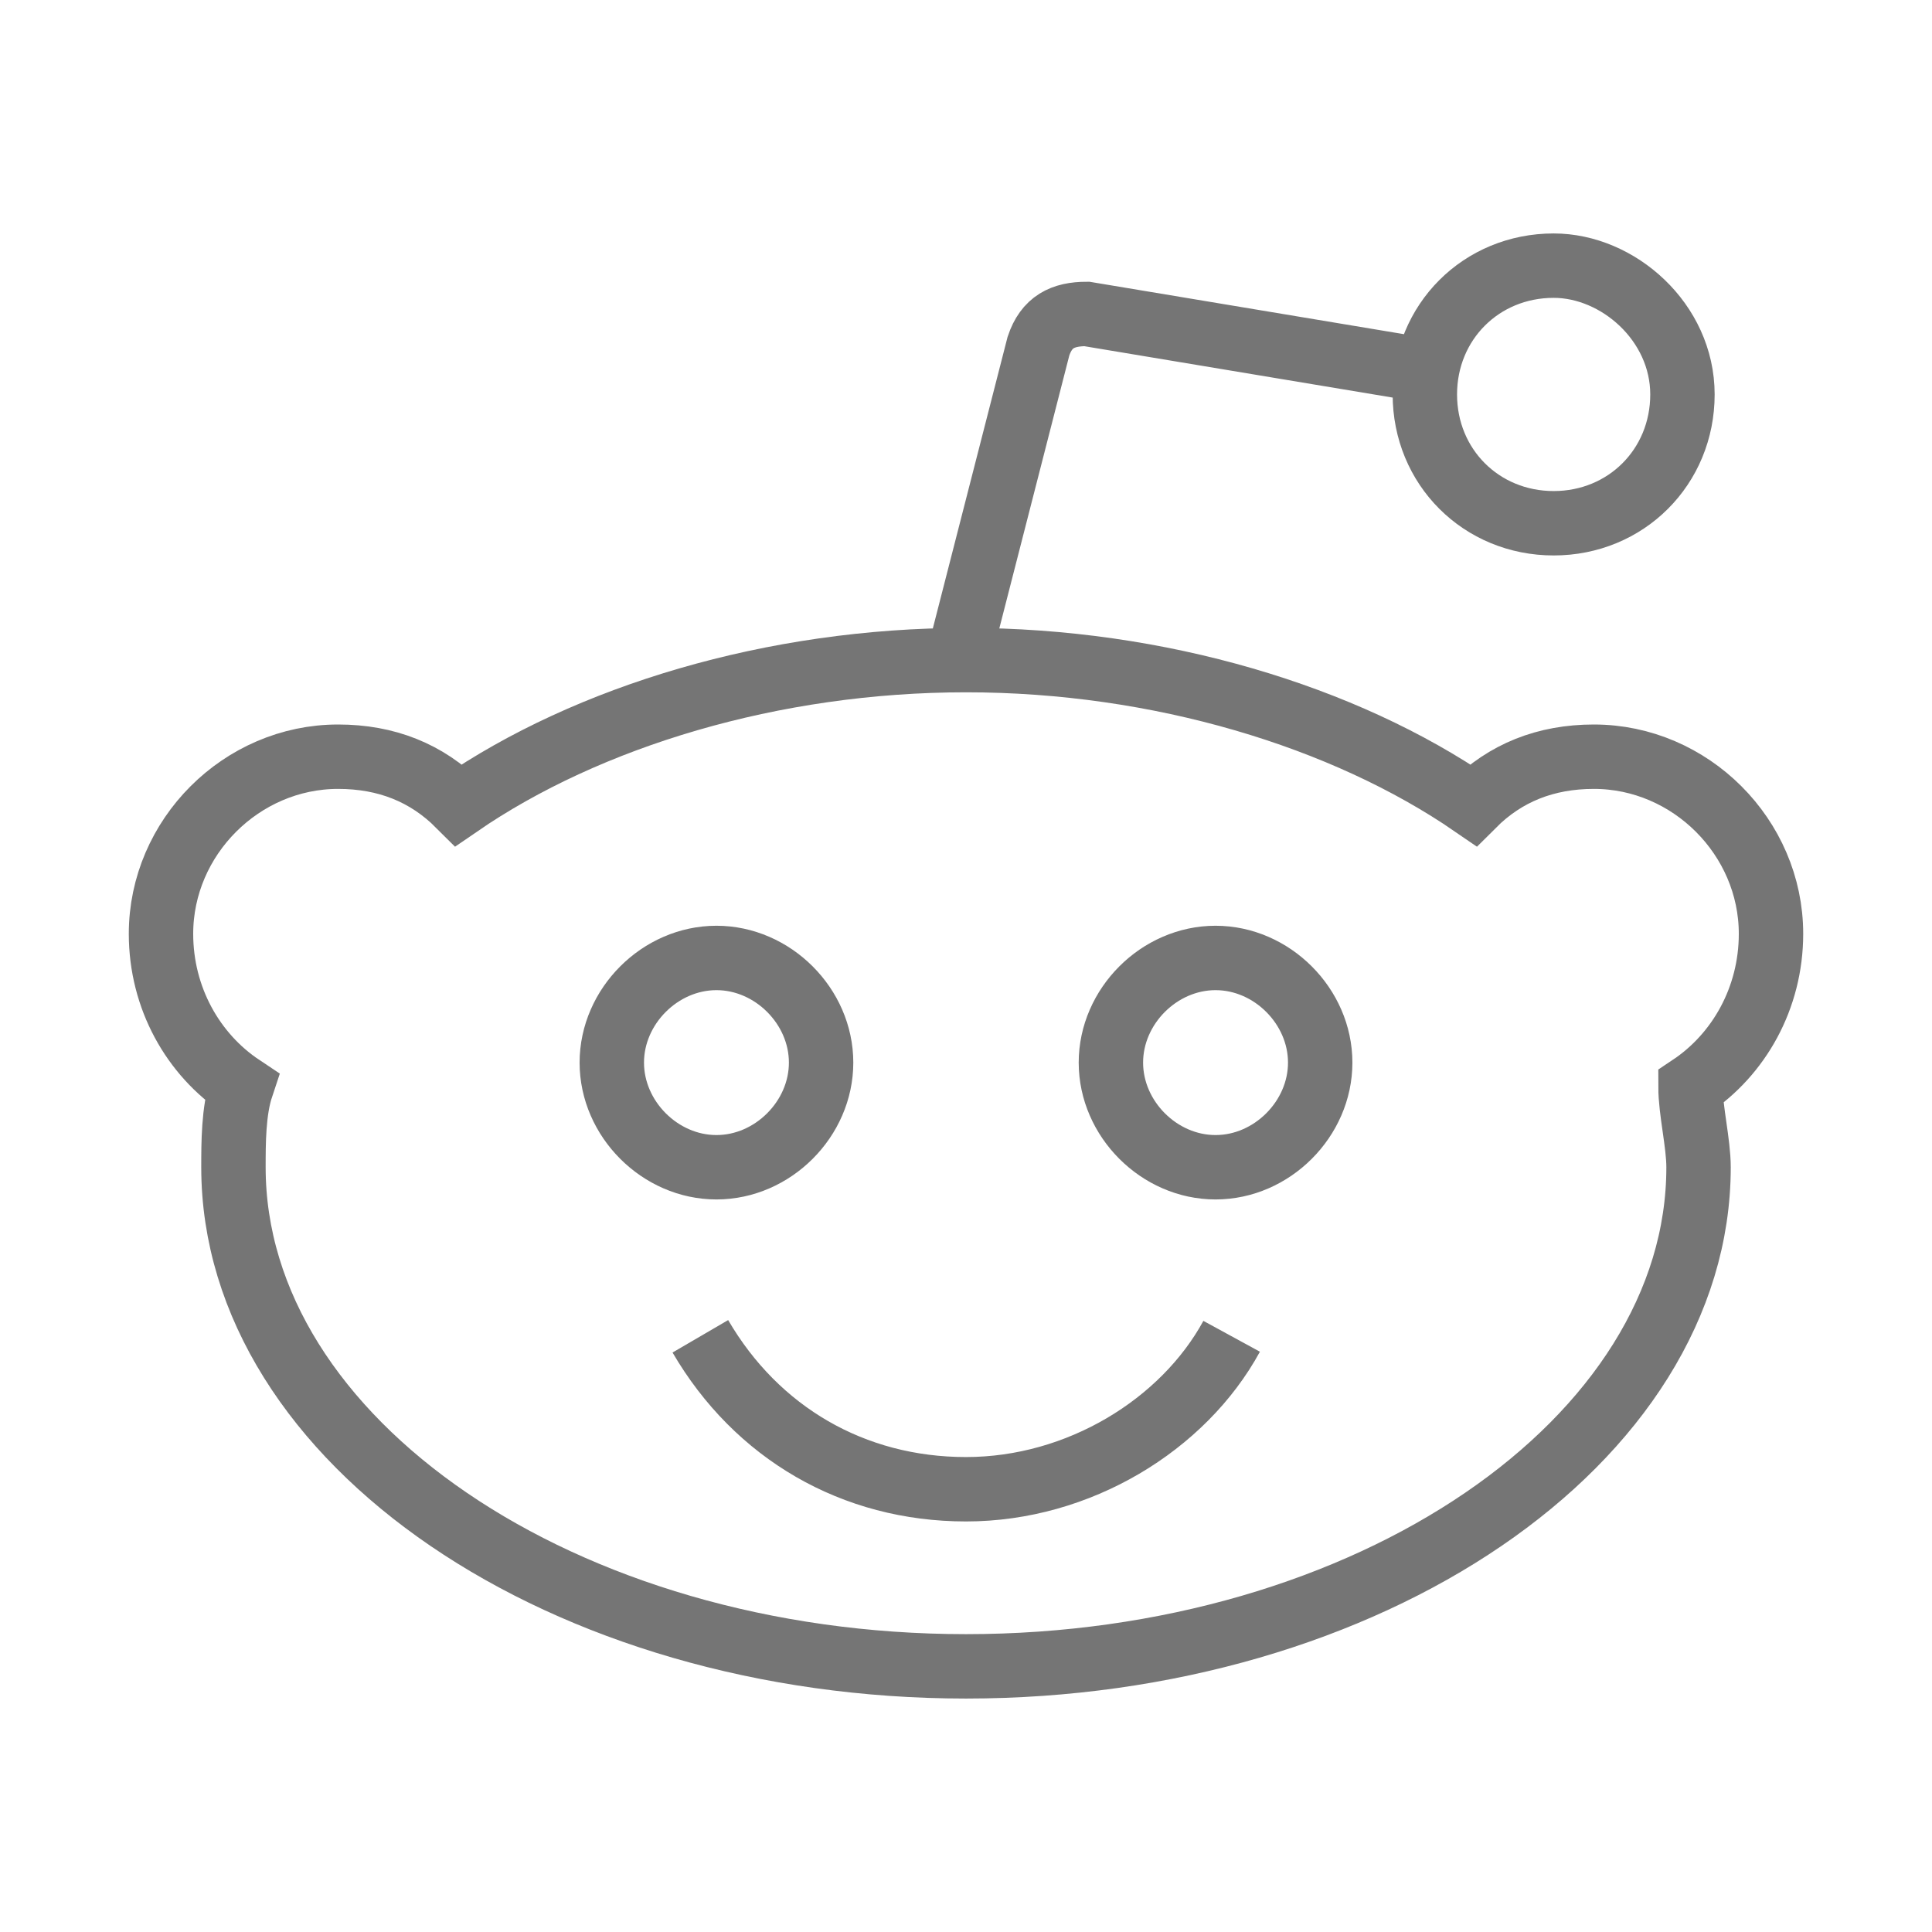
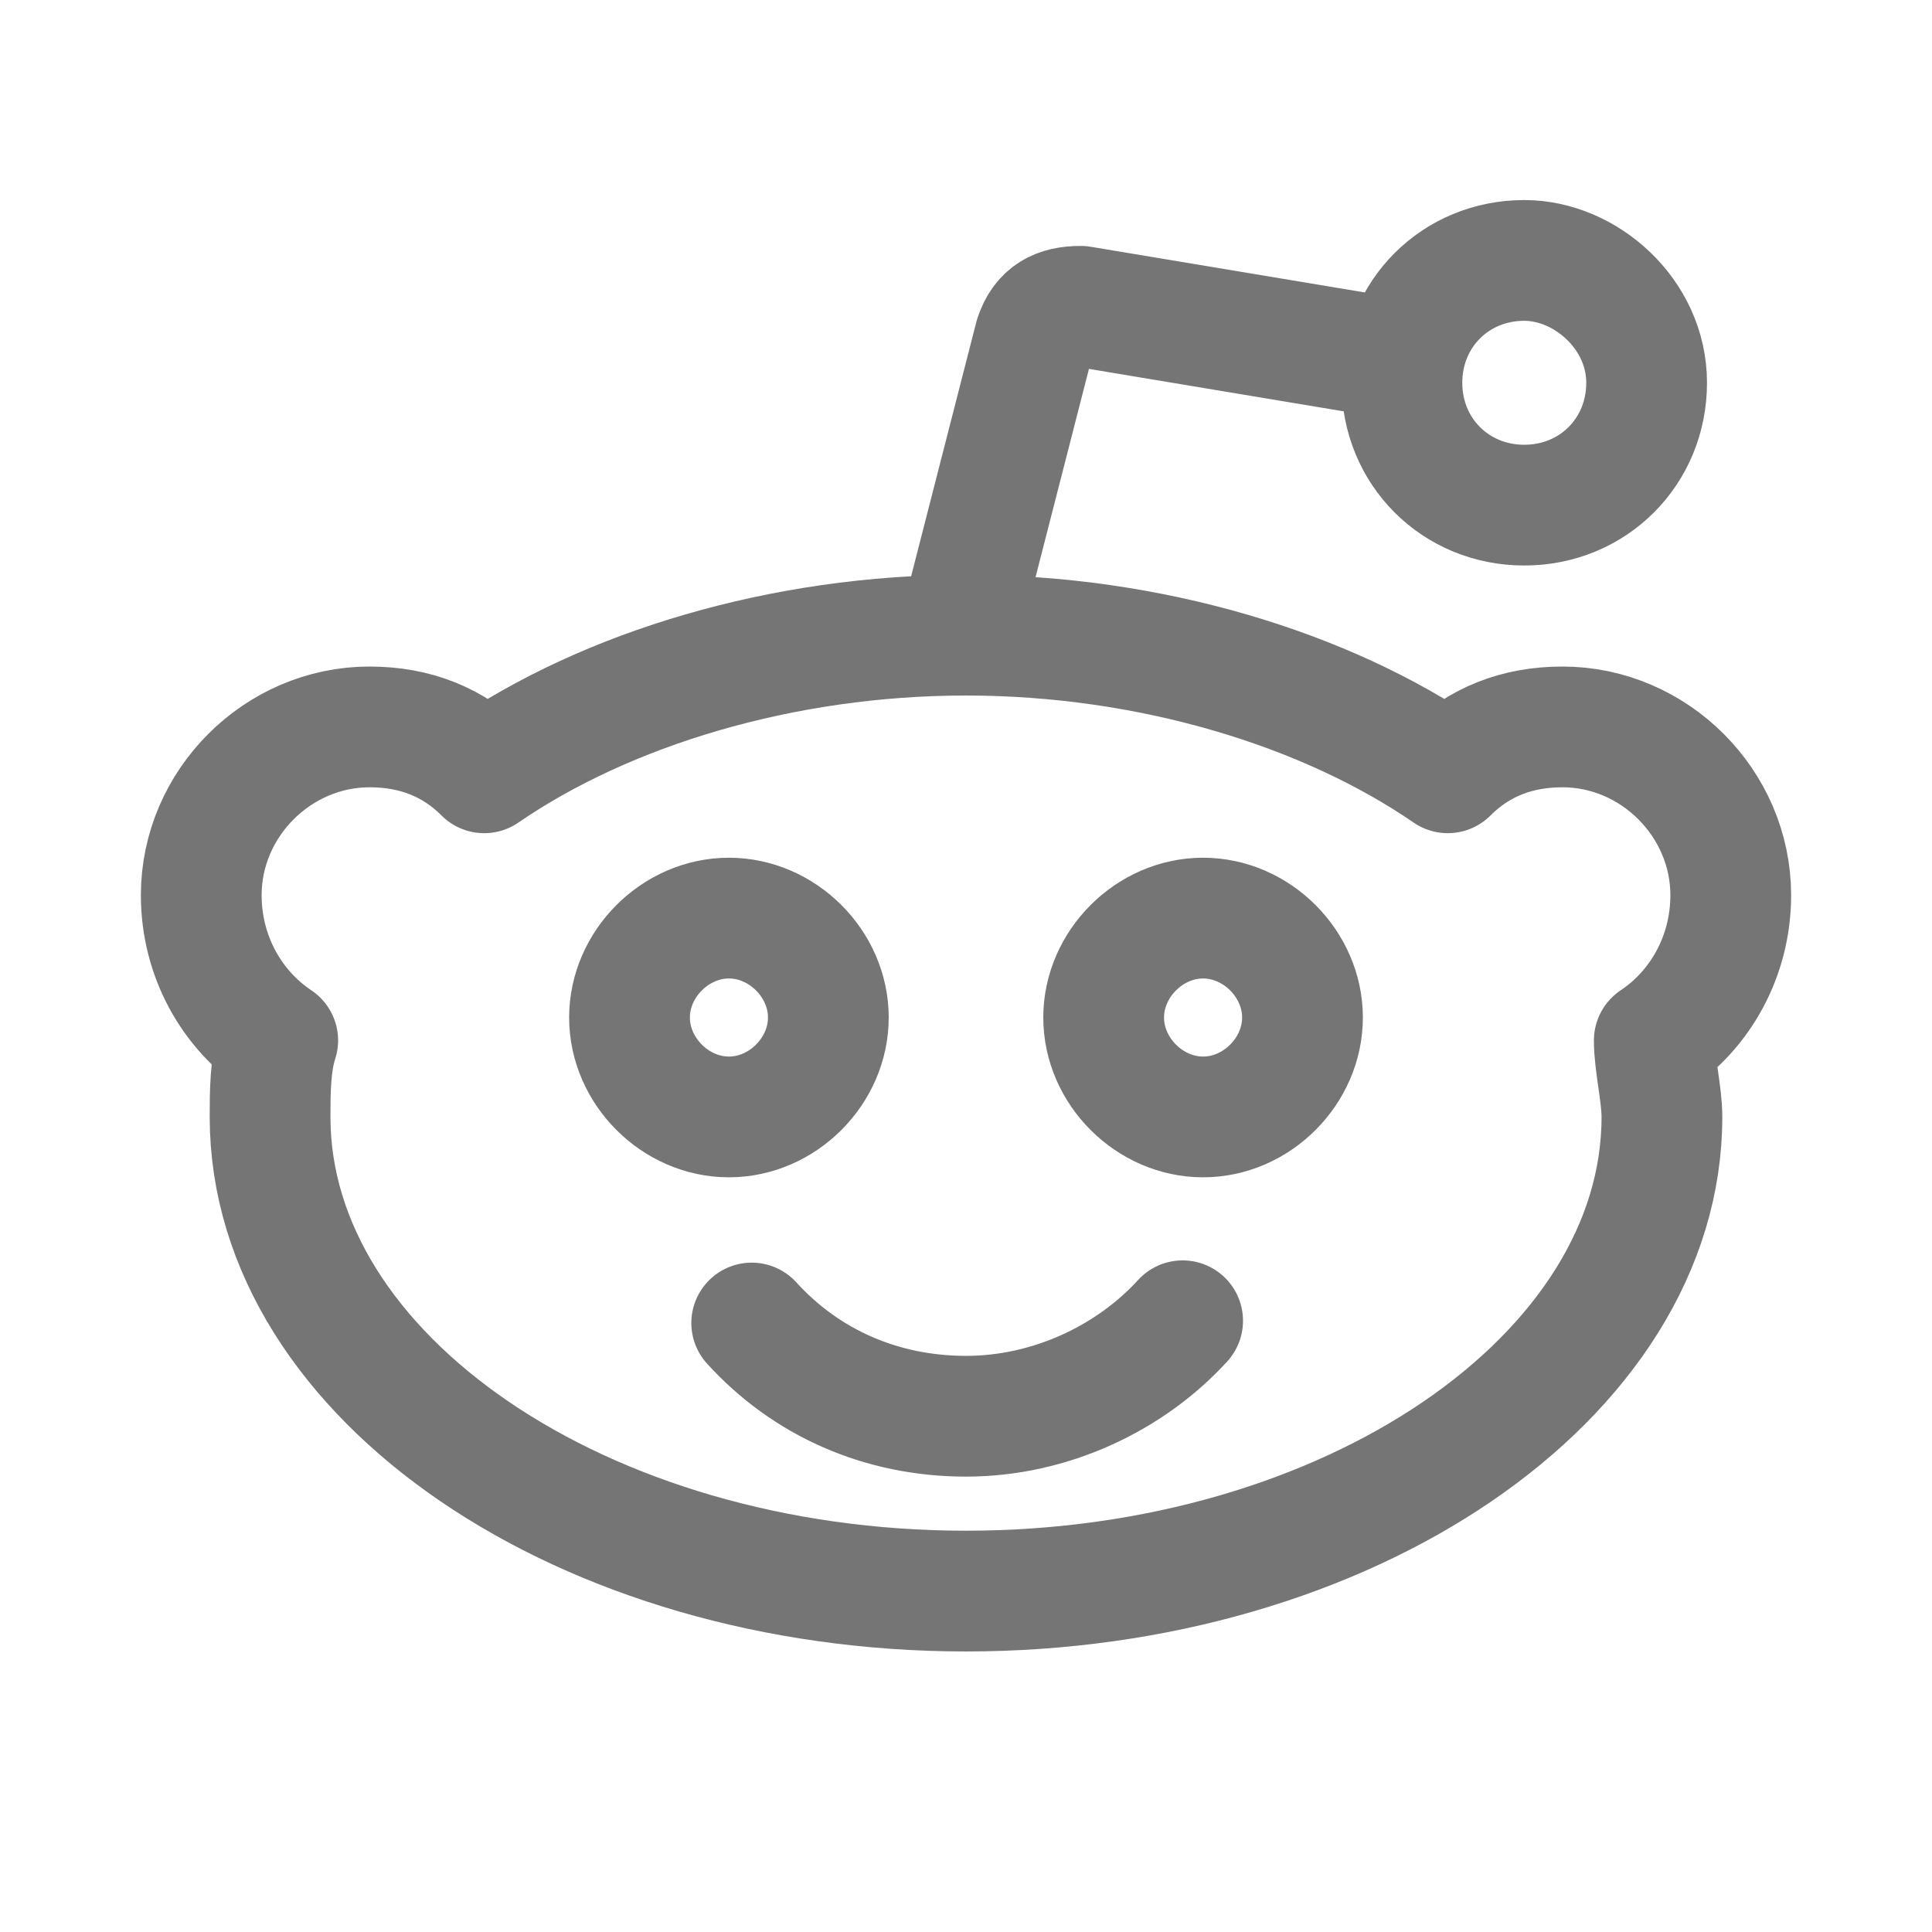
- <svg xmlns="http://www.w3.org/2000/svg" version="1.1" id="Ebene_1" x="0px" y="0px" viewBox="0 0 24 24" style="enable-background:new 0 0 24 24;" xml:space="preserve">
-   <style type="text/css">
- 	.st0{fill:none;stroke:#757575;stroke-width:0.8;stroke-miterlimit:10;}
- </style>
-   <path class="st0" d="M15.3,16.6c-0.6,1.1-1.9,1.9-3.3,1.9s-2.6-0.7-3.3-1.9 M22,11.6c0-1.2-1-2.2-2.2-2.2c-0.6,0-1.1,0.2-1.5,0.6  c-1.6-1.1-3.9-1.8-6.3-1.8S7.3,8.9,5.7,10C5.3,9.6,4.8,9.4,4.2,9.4C3,9.4,2,10.4,2,11.6c0,0.8,0.4,1.5,1,1.9c-0.1,0.3-0.1,0.7-0.1,1  c0,3.4,4.1,6.2,9.1,6.2s9.1-2.8,9.1-6.2c0-0.3-0.1-0.7-0.1-1C21.6,13.1,22,12.4,22,11.6z M19.3,3.3c-0.9,0-1.6,0.7-1.6,1.6  s0.7,1.6,1.6,1.6c0.9,0,1.6-0.7,1.6-1.6S20.1,3.3,19.3,3.3z M17.7,4.6l-4.2-0.7c-0.3,0-0.5,0.1-0.6,0.4l-1,3.9 M8.9,11.9  c-0.7,0-1.3,0.6-1.3,1.3s0.6,1.3,1.3,1.3c0.7,0,1.3-0.6,1.3-1.3S9.6,11.9,8.9,11.9z M15.1,11.9c-0.7,0-1.3,0.6-1.3,1.3  s0.6,1.3,1.3,1.3c0.7,0,1.3-0.6,1.3-1.3S15.8,11.9,15.1,11.9z" />
+ <svg xmlns="http://www.w3.org/2000/svg" fill-rule="evenodd" stroke-linecap="round" stroke-linejoin="round" stroke-miterlimit="10" clip-rule="evenodd" viewBox="0 0 24 24">
+   <path fill="none" stroke="#757575" stroke-width="1.5" d="M14.691 16.407c-.651.713-1.642 1.186-2.691 1.186-1.054    0-1.988-.417-2.662-1.158M21.5 11.12c0-1.14-.95-2.09-2.09-2.09-.57   0-1.045.19-1.425.57C16.465 8.555 14.28 7.89 12 7.89c-2.28 0-4.465.665-5.985   1.71-.38-.38-.855-.57-1.425-.57-1.14 0-2.09.95-2.09 2.09 0 .76.38 1.425.95    1.805-.095.285-.095.665-.095.95 0 3.23 3.895 5.89 8.645 5.89s8.645-2.66    8.645-5.89c0-.285-.095-.665-.095-.95.57-.38.95-1.045.95-1.805zm-2.565-7.885c-.855   0-1.52.665-1.52 1.52s.665 1.52 1.52 1.52 1.52-.665 1.52-1.52-.76-1.52-1.52-1.52zm-1.52   1.235l-3.99-.665c-.285 0-.475.095-.57.38l-.95 3.705m-2.85 3.515c-.665    0-1.235.57-1.235 1.235 0 .665.57 1.235 1.235 1.235.665 0 1.235-.57    1.235-1.235 0-.665-.57-1.235-1.235-1.235zm5.89 0c-.665 0-1.235.57-1.235    1.235 0 .665.57 1.235 1.235 1.235.665 0 1.235-.57 1.235-1.235    0-.665-.57-1.235-1.235-1.235z" />
</svg>
